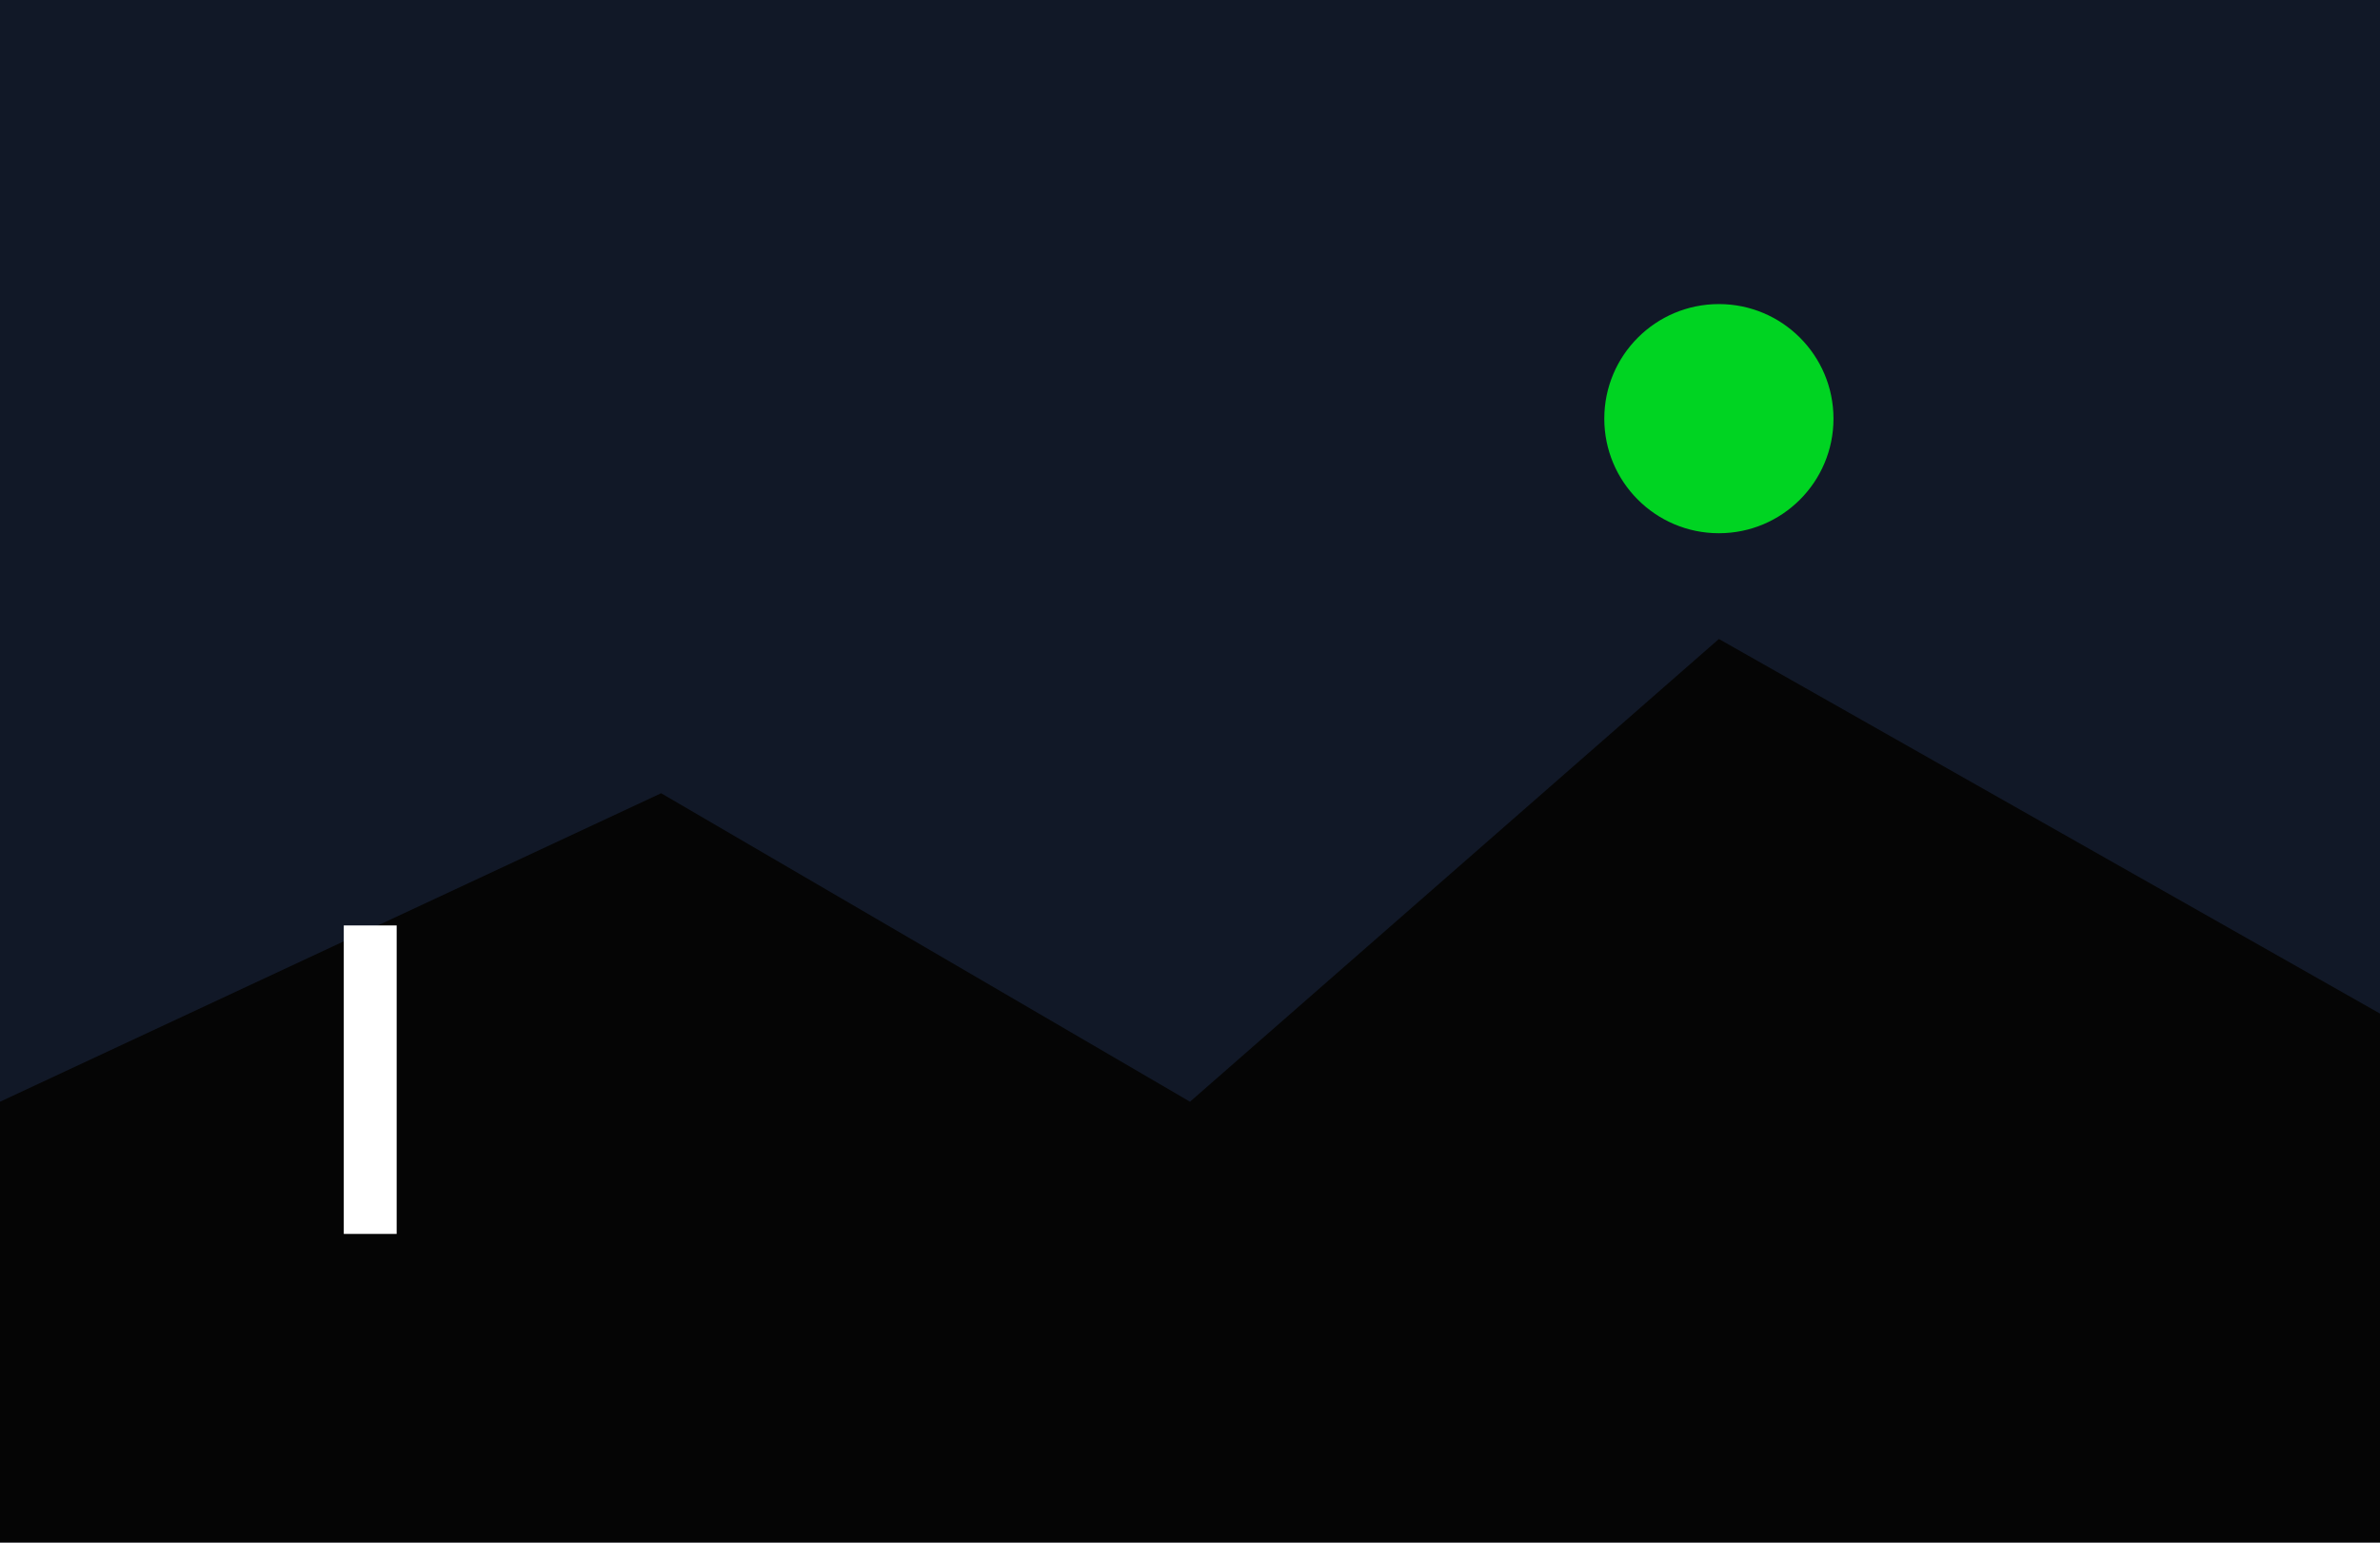
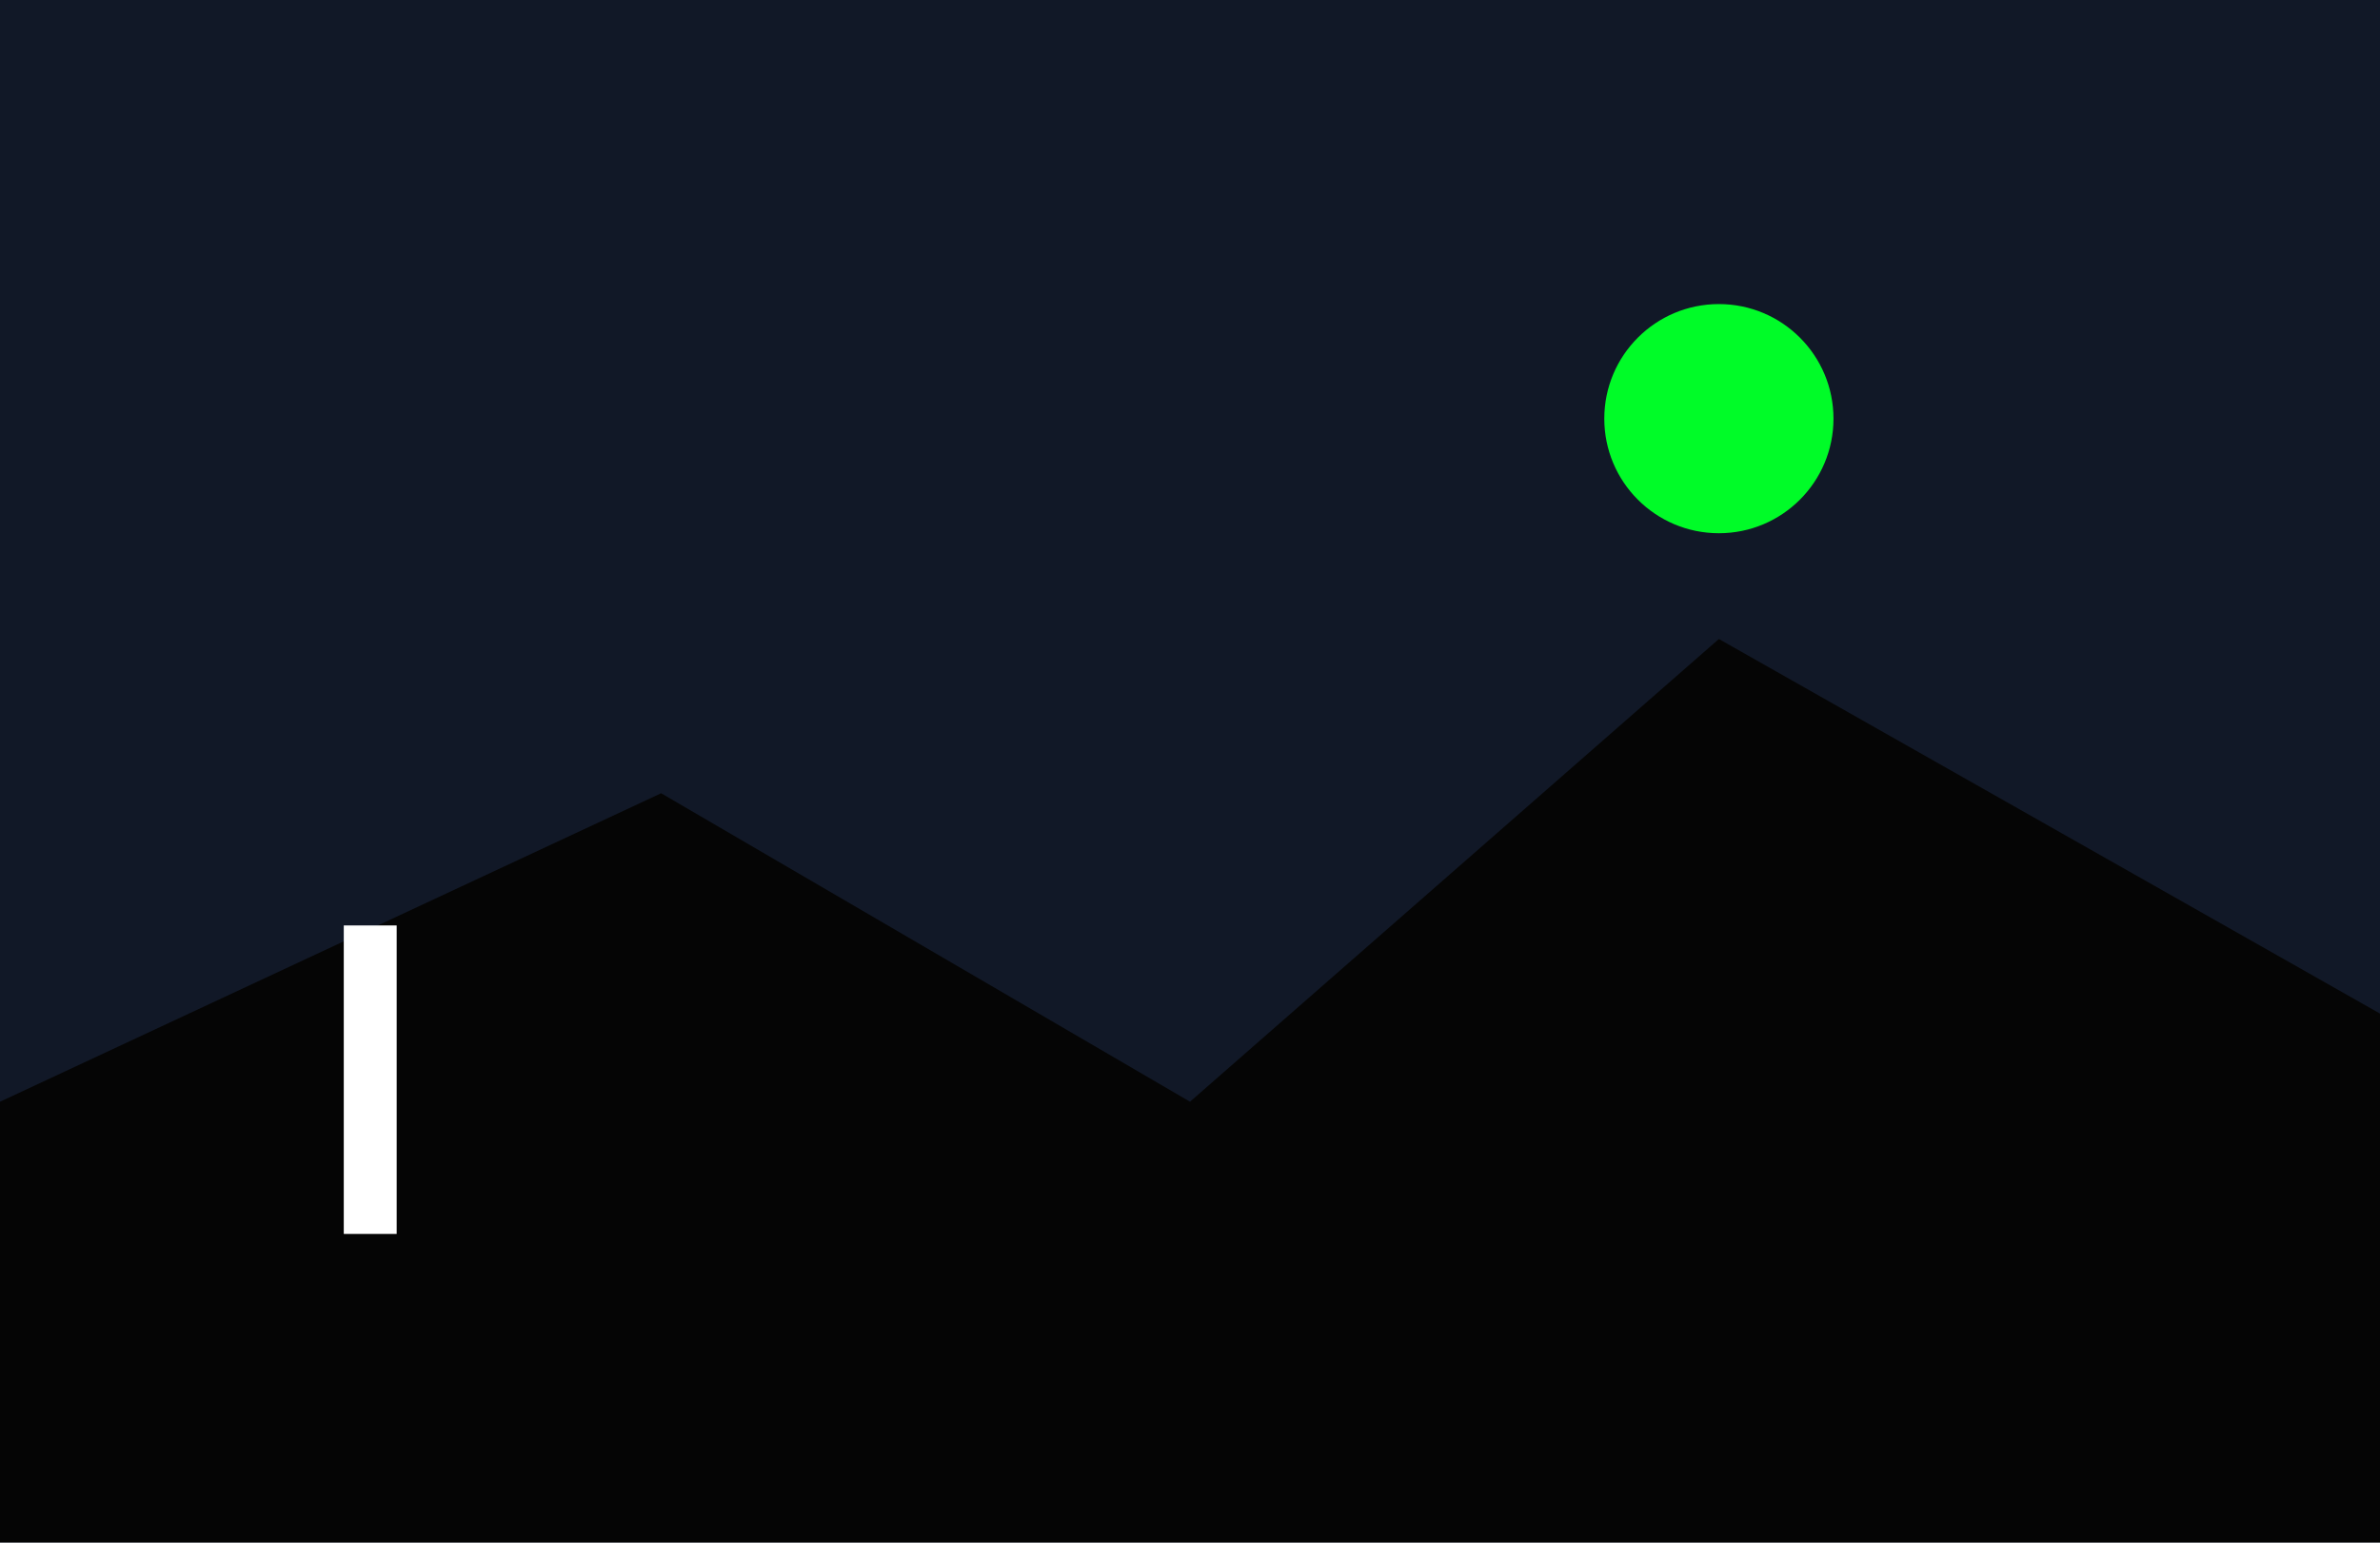
<svg xmlns="http://www.w3.org/2000/svg" viewBox="0 0 540 350">
  <rect width="540" height="350" fill="#111827" />
  <path d="M0 250L150 180L270 250L390 145L540 230V350H0Z" fill="#050505" />
-   <circle cx="390" cy="95" r="26" fill="#00D422" />
+   <circle cx="390" cy="95" r="26" fill="#00FC28" />
  <rect x="78" y="210" width="12" height="70" fill="#fff" />
</svg>
